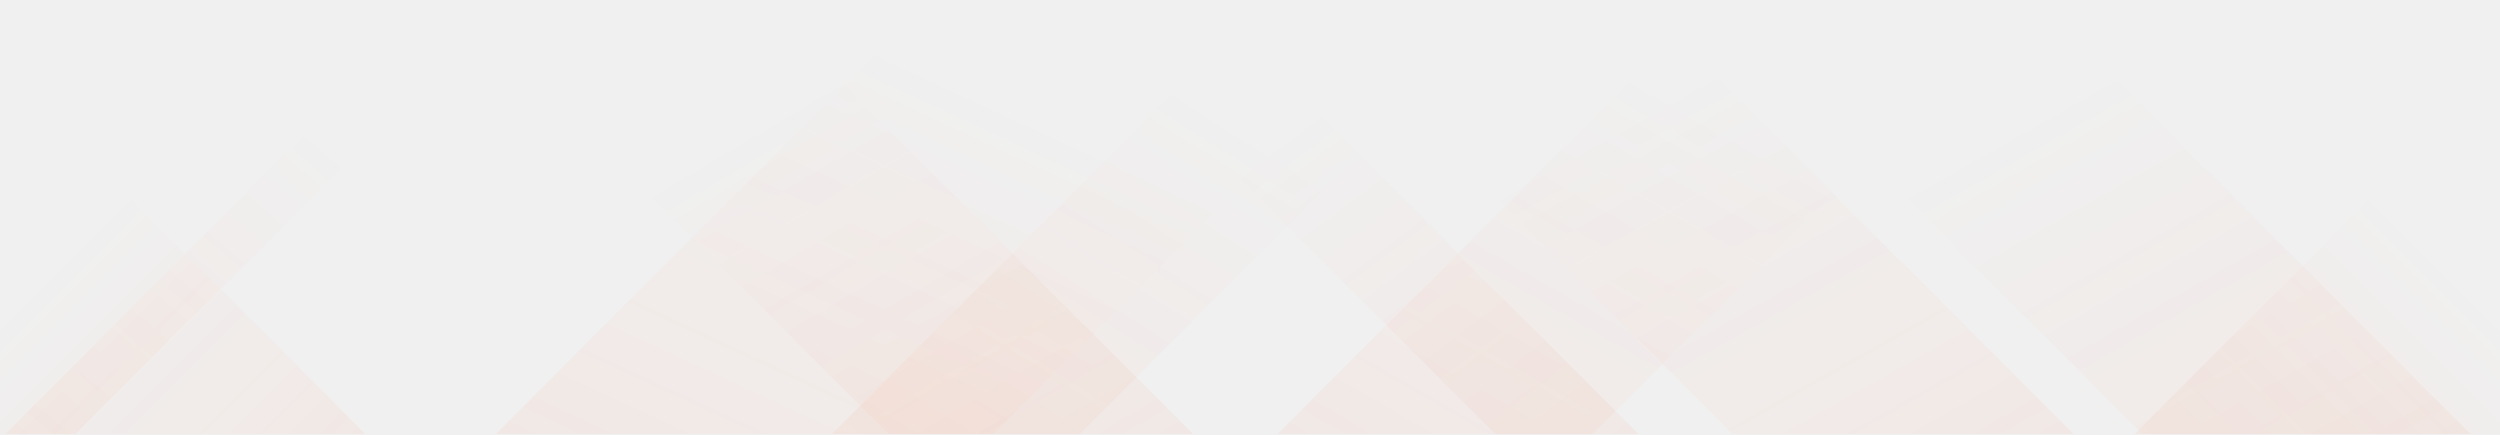
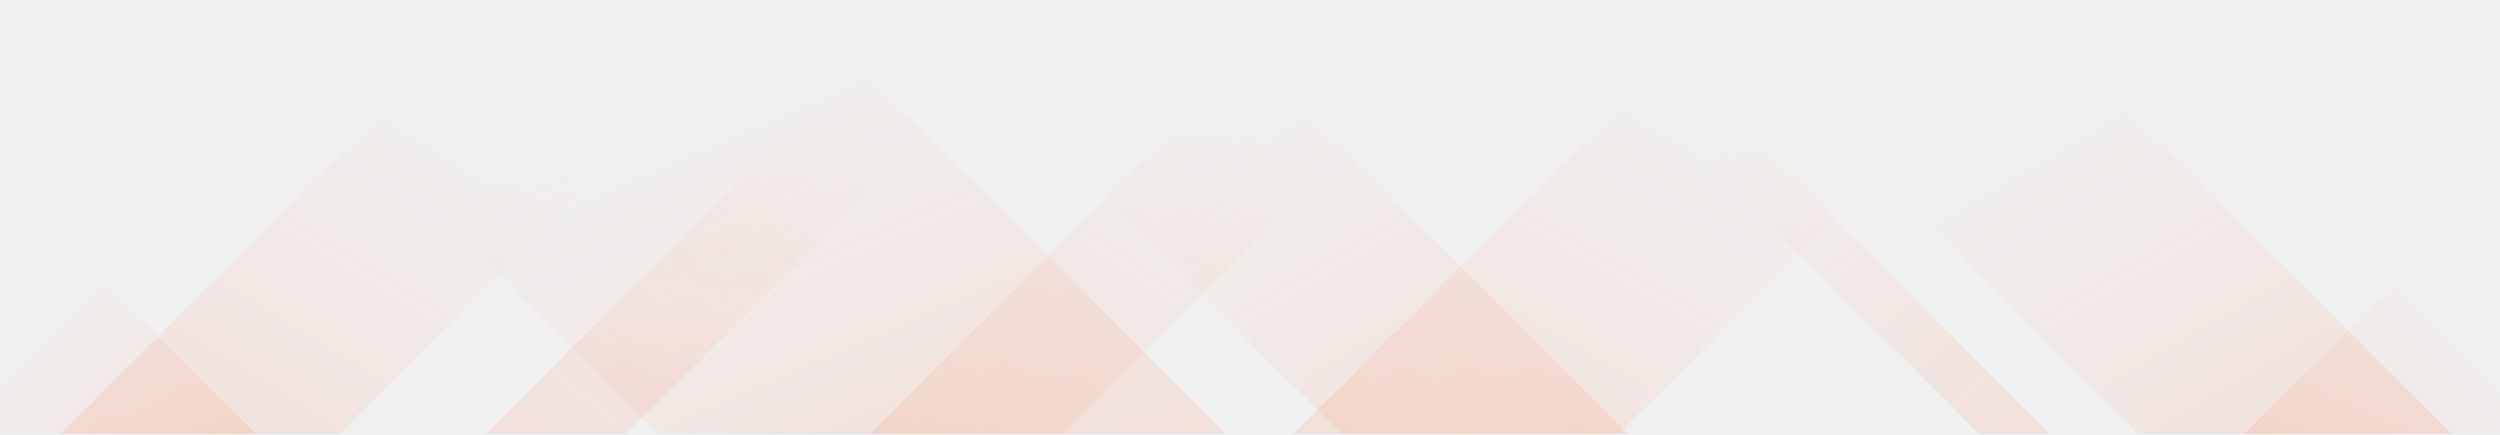
<svg xmlns="http://www.w3.org/2000/svg" version="1.1" width="1440" height="250" preserveAspectRatio="none" viewBox="0 0 1440 250">
-   <g mask="url(&quot;#SvgjsMask1111&quot;)" fill="none">
-     <path d="M3 250L253 0L293.5 0L43.5 250z" fill="url(&quot;#SvgjsLinearGradient1112&quot;)" />
-     <path d="M285.6 250L535.6 0L822.1 0L572.1 250z" fill="url(&quot;#SvgjsLinearGradient1112&quot;)" />
-     <path d="M479.2 250L729.2 0L871.7 0L621.7 250z" fill="url(&quot;#SvgjsLinearGradient1112&quot;)" />
-     <path d="M735.8 250L985.8 0L1167.3 0L917.3 250z" fill="url(&quot;#SvgjsLinearGradient1112&quot;)" />
-     <path d="M1423 250L1173 0L984 0L1234 250z" fill="url(&quot;#SvgjsLinearGradient1113&quot;)" />
-     <path d="M1194.4 250L944.4 0L747.9 0L997.9 250z" fill="url(&quot;#SvgjsLinearGradient1113&quot;)" />
-     <path d="M943.8 250L693.8 0L611.3 0L861.3 250z" fill="url(&quot;#SvgjsLinearGradient1113&quot;)" />
-     <path d="M687.2 250L437.2 0L261.7 0L511.7 250z" fill="url(&quot;#SvgjsLinearGradient1113&quot;)" />
-     <path d="M1229.529 250L1440 39.529L1440 250z" fill="url(&quot;#SvgjsLinearGradient1112&quot;)" />
-     <path d="M0 250L210.471 250L 0 39.529z" fill="url(&quot;#SvgjsLinearGradient1113&quot;)" />
+   <g mask="url(&quot;#SvgjsMask1150&quot;)" fill="none">
+     <path d="M35 250L285 0L445.5 0L195.5 250z" fill="url(&quot;#SvgjsLinearGradient1151&quot;)" />
+     <path d="M279.6 250L529.6 0L610.6 0L360.6 250z" fill="url(&quot;#SvgjsLinearGradient1151&quot;)" />
+     <path d="M501.2 250L751.2 0L862.2 0L612.2 250z" fill="url(&quot;#SvgjsLinearGradient1151&quot;)" />
+     <path d="M744.8 250L994.8 0L1182.3 0L932.3 250z" fill="url(&quot;#SvgjsLinearGradient1151&quot;)" />
+     <path d="M1412 250L1162 0L982 0L1232 250z" fill="url(&quot;#SvgjsLinearGradient1152&quot;)" />
+     <path d="M1180.4 250L930.4 0L889.9 0L1139.9 250z" fill="url(&quot;#SvgjsLinearGradient1152&quot;)" />
+     <path d="M937.8 250L687.8 0L522.8 0L772.8 250z" fill="url(&quot;#SvgjsLinearGradient1152&quot;)" />
+     <path d="M706.2 250L456.2 0L129.2 0L379.2 250z" fill="url(&quot;#SvgjsLinearGradient1152&quot;)" />
+     <path d="M1292.602 250L1440 102.602L1440 250z" fill="url(&quot;#SvgjsLinearGradient1151&quot;)" />
+     <path d="M0 250L147.398 250L 0 102.602z" fill="url(&quot;#SvgjsLinearGradient1152&quot;)" />
  </g>
  <defs>
-     <mask id="SvgjsMask1111">
+     <mask id="SvgjsMask1150">
      <rect width="1440" height="250" fill="#ffffff" />
    </mask>
-     <linearGradient x1="0%" y1="100%" x2="100%" y2="0%" id="SvgjsLinearGradient1112">
-       <stop stop-color="rgba(255, 111, 60, 0.063)" offset="0" />
-       <stop stop-opacity="0" stop-color="rgba(255, 111, 60, 0.063)" offset="0.66" />
+     <linearGradient x1="0%" y1="100%" x2="100%" y2="0%" id="SvgjsLinearGradient1151">
+       <stop stop-color="rgba(255, 111, 60, 0.129)" offset="0" />
+       <stop stop-opacity="0" stop-color="rgba(255, 111, 60, 0.129)" offset="0.66" />
    </linearGradient>
-     <linearGradient x1="100%" y1="100%" x2="0%" y2="0%" id="SvgjsLinearGradient1113">
-       <stop stop-color="rgba(255, 111, 60, 0.063)" offset="0" />
-       <stop stop-opacity="0" stop-color="rgba(255, 111, 60, 0.063)" offset="0.66" />
+     <linearGradient x1="100%" y1="100%" x2="0%" y2="0%" id="SvgjsLinearGradient1152">
+       <stop stop-color="rgba(255, 111, 60, 0.129)" offset="0" />
+       <stop stop-opacity="0" stop-color="rgba(255, 111, 60, 0.129)" offset="0.66" />
    </linearGradient>
  </defs>
</svg>
